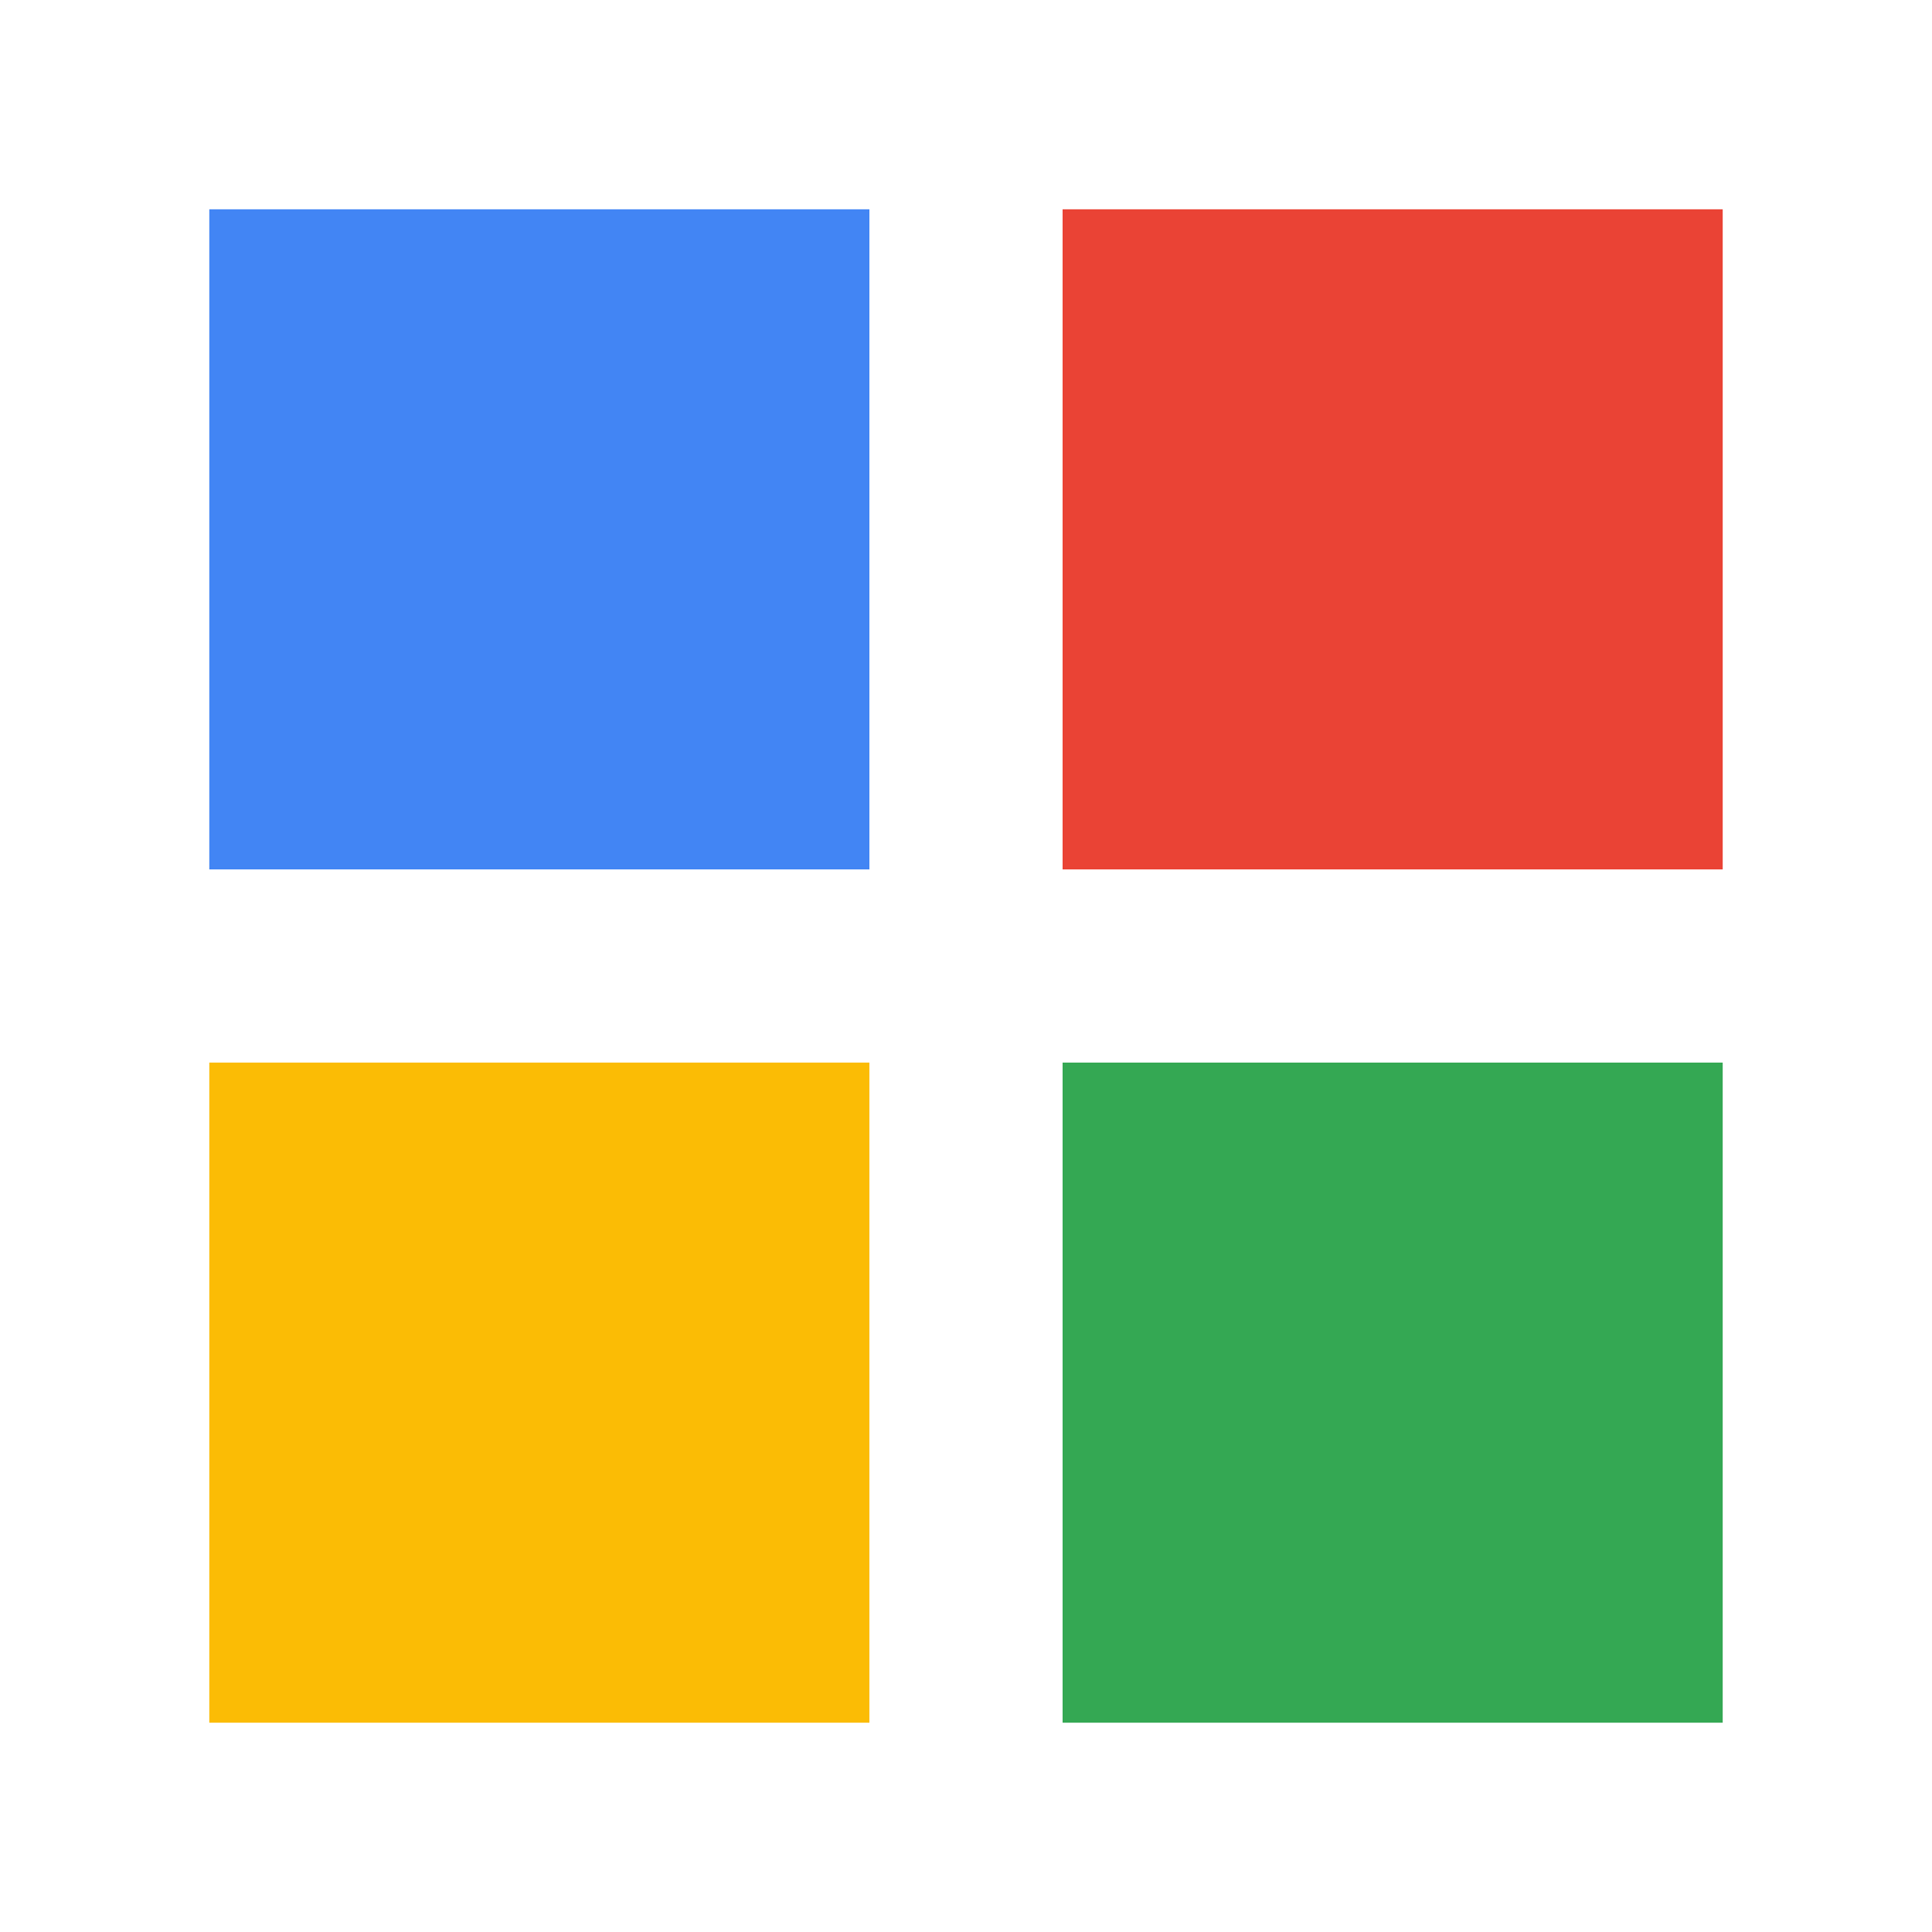
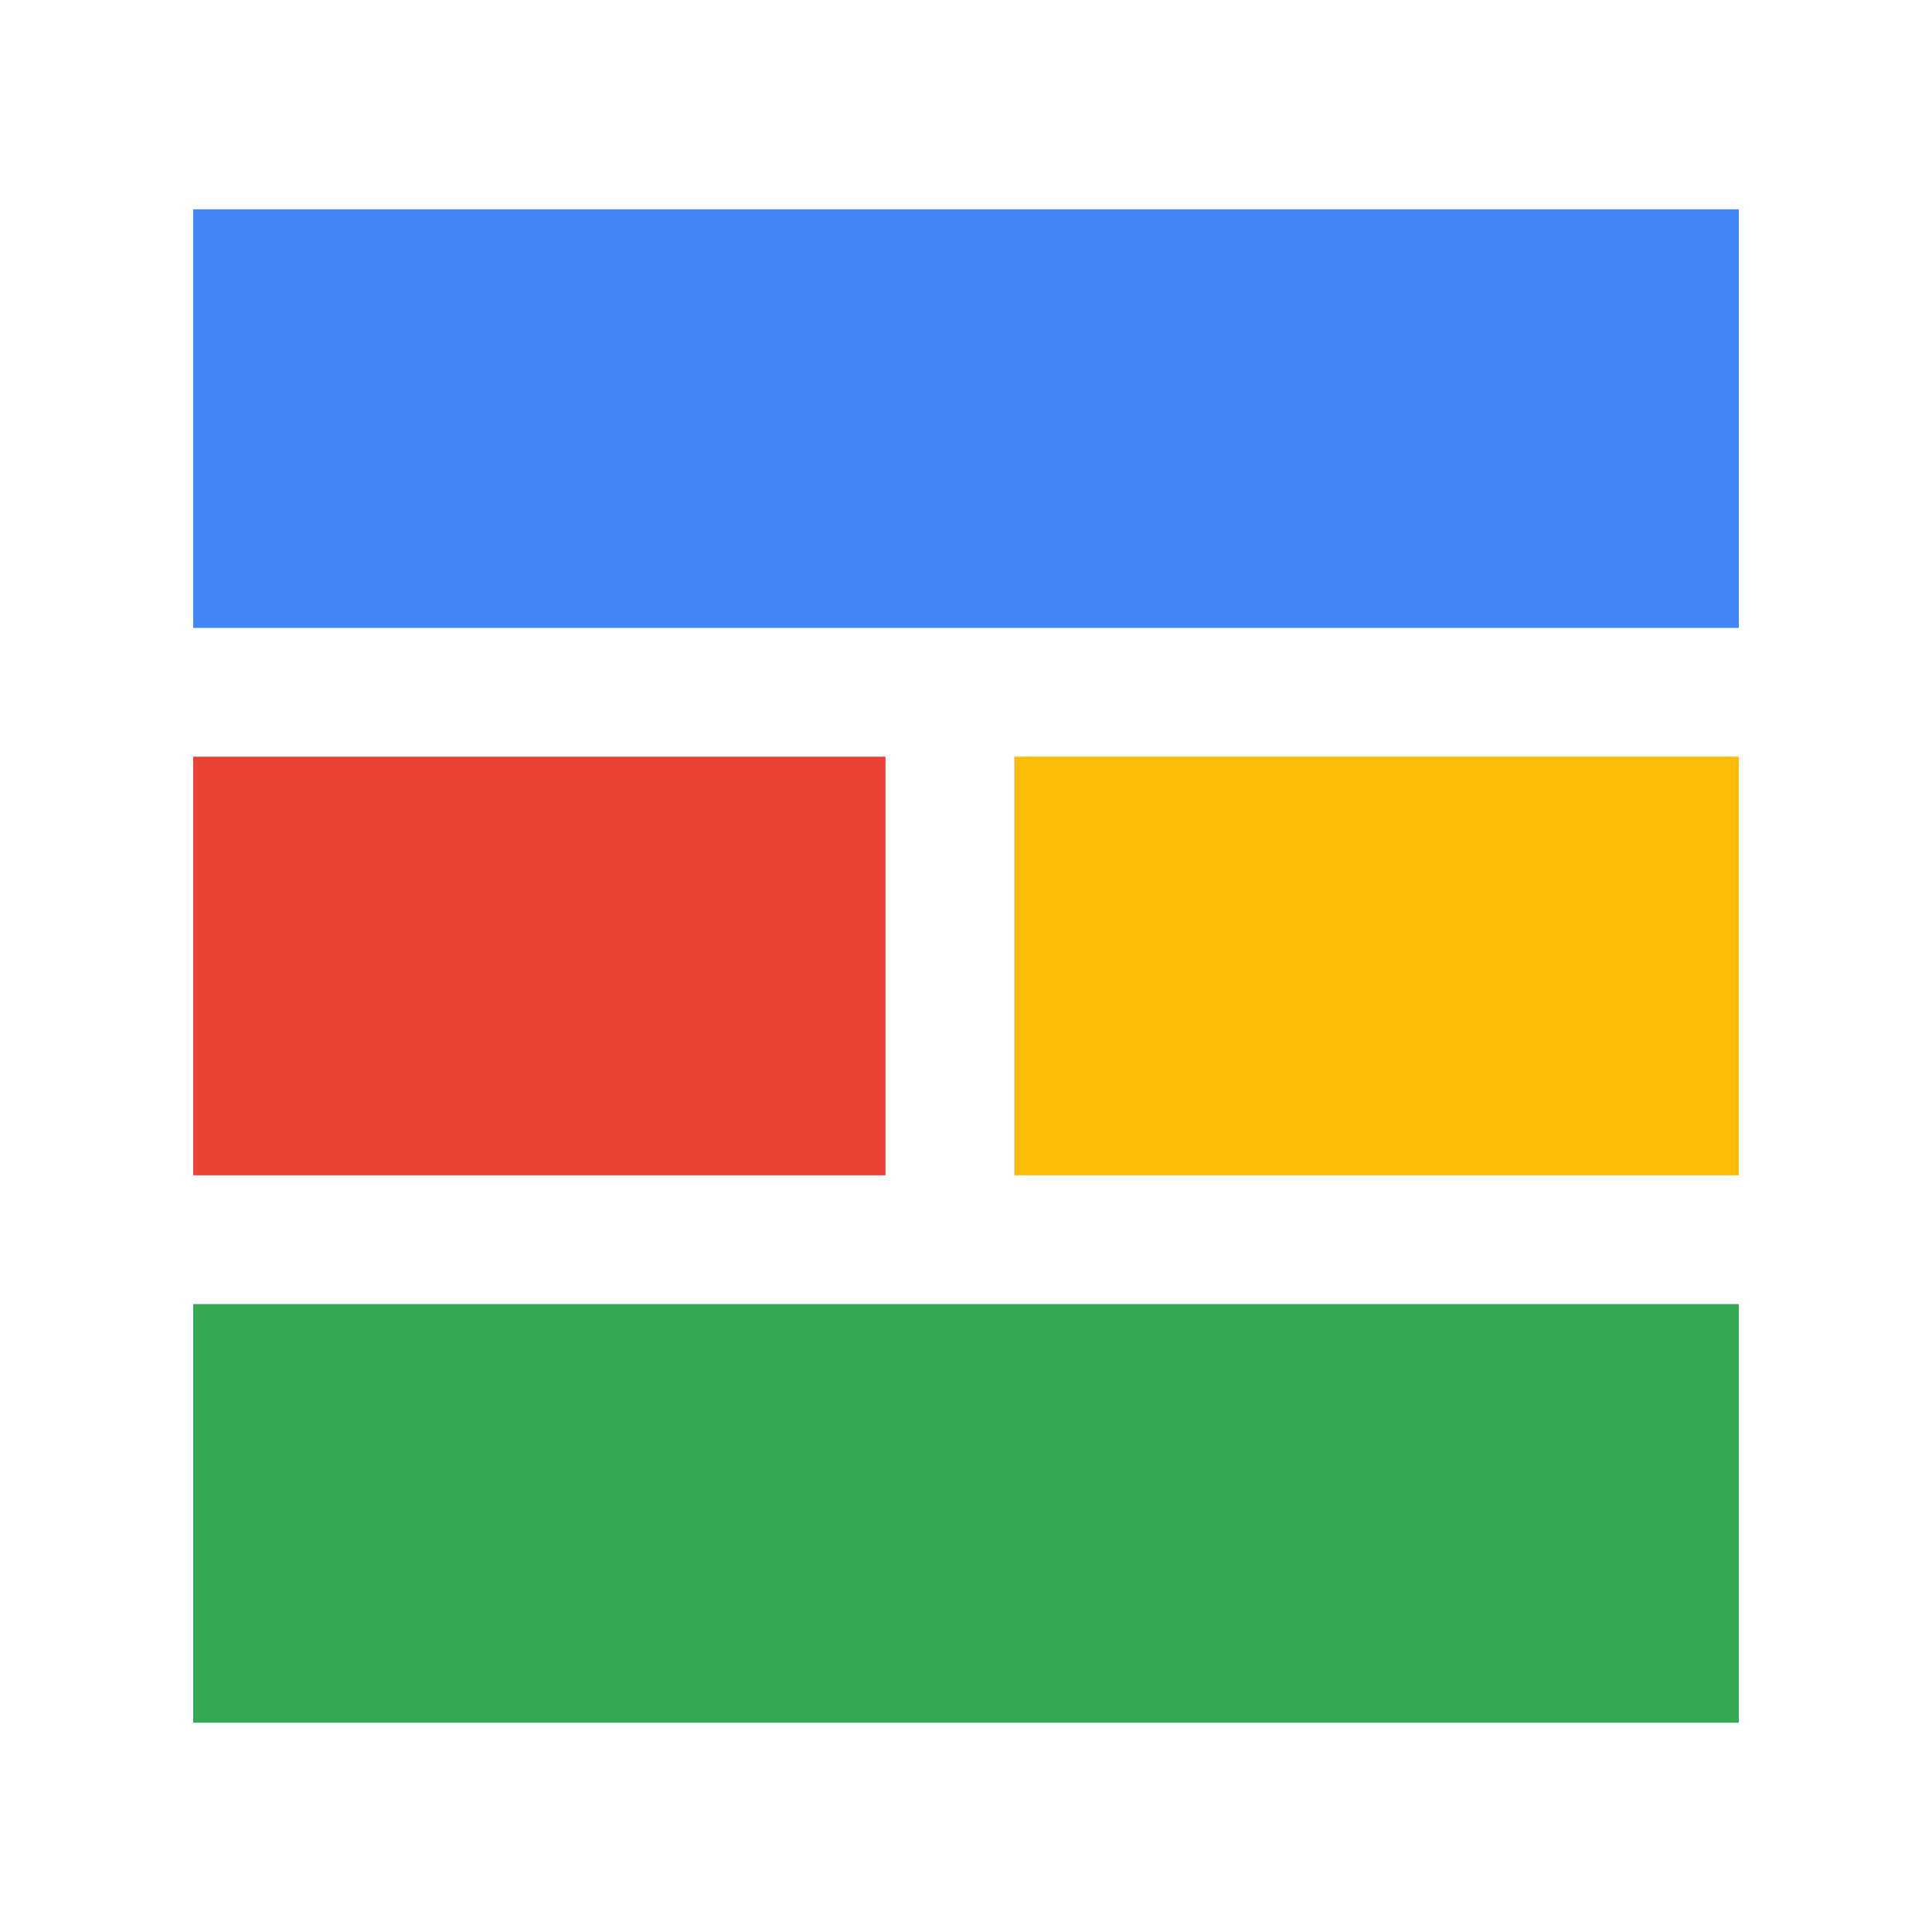
<svg xmlns="http://www.w3.org/2000/svg" viewBox="0 0 24 24" role="img" aria-label="n-board">
-   <path fill="#4285F4" d="M2.6 2.6h8.2v8.2H2.6z" />
-   <path fill="#EA4335" d="M13.2 2.6h8.2v8.2h-8.2z" />
-   <path fill="#FBBC05" d="M2.6 13.2h8.2v8.2H2.6z" />
-   <path fill="#34A853" d="M13.2 13.2h8.2v8.2h-8.2z" />
+   <path fill="#4285F4" d="M2.4 2.6h19.2v5.2H2.4z" />
+   <path fill="#EA4335" d="M2.4 9.4h8.6v5.2H2.4z" />
+   <path fill="#FBBC05" d="M12.6 9.4h9v5.2h-9z" />
+   <path fill="#34A853" d="M2.4 16.2h19.2v5.2H2.4z" />
</svg>
